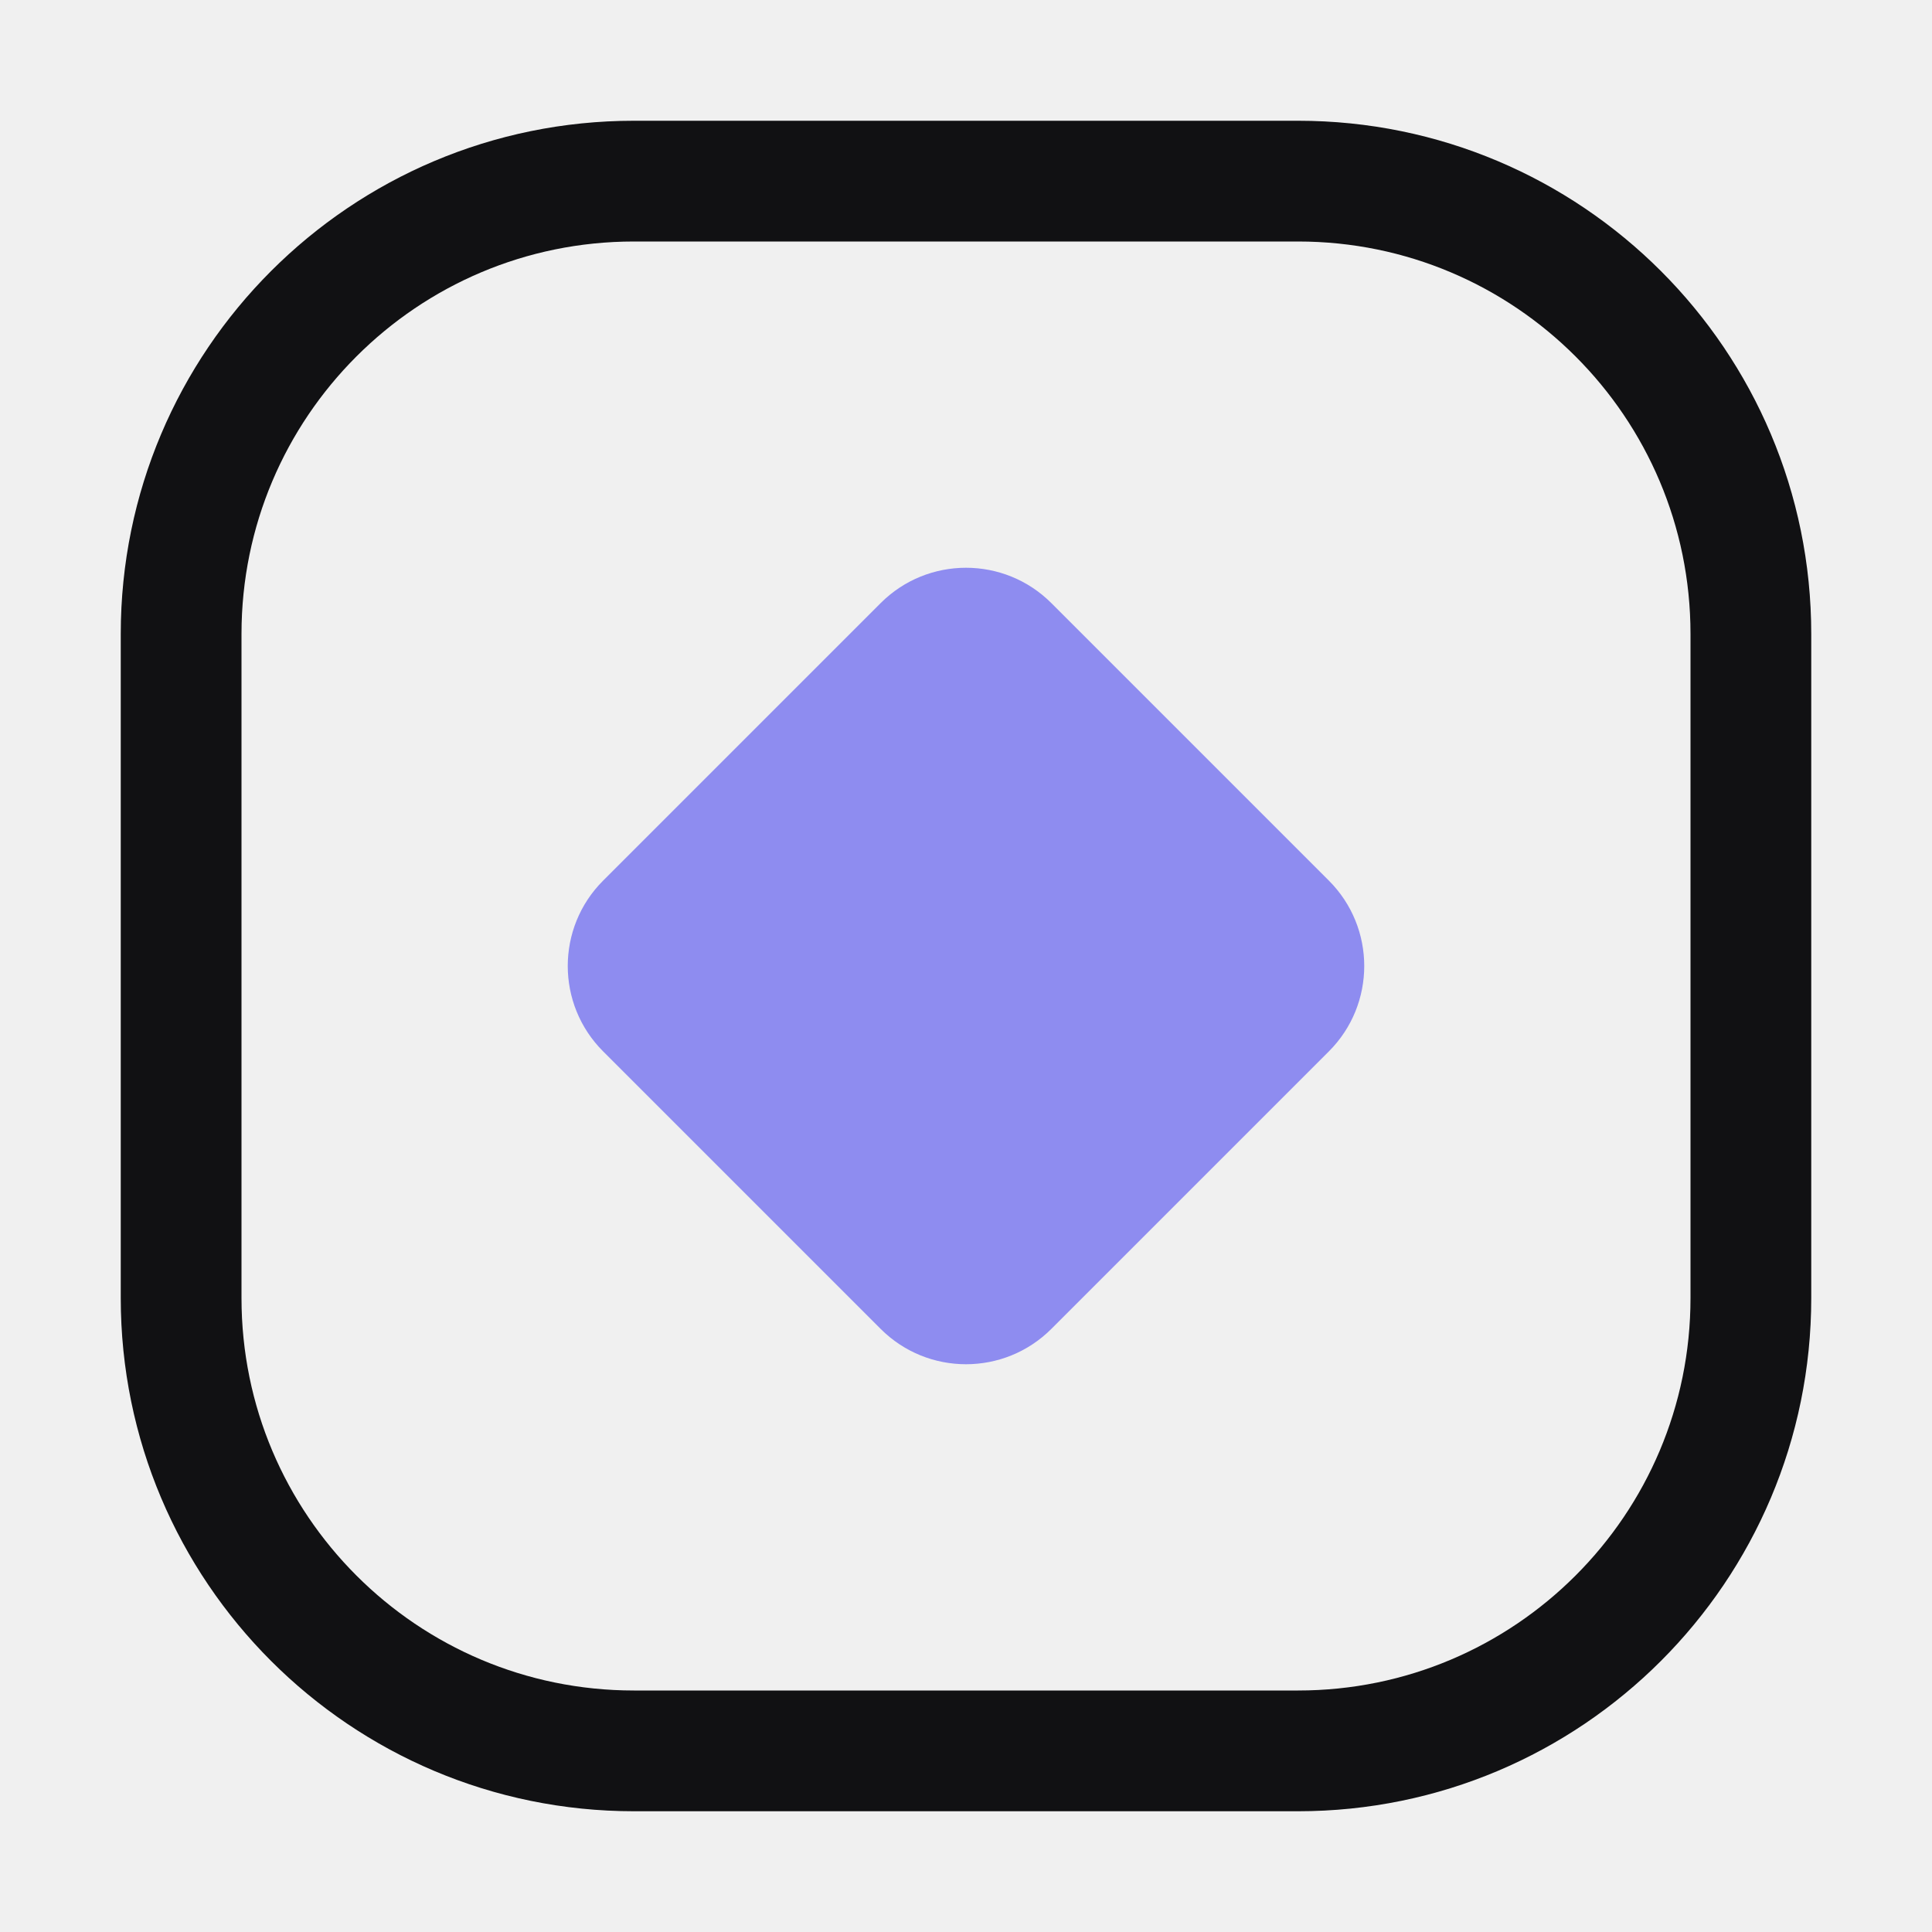
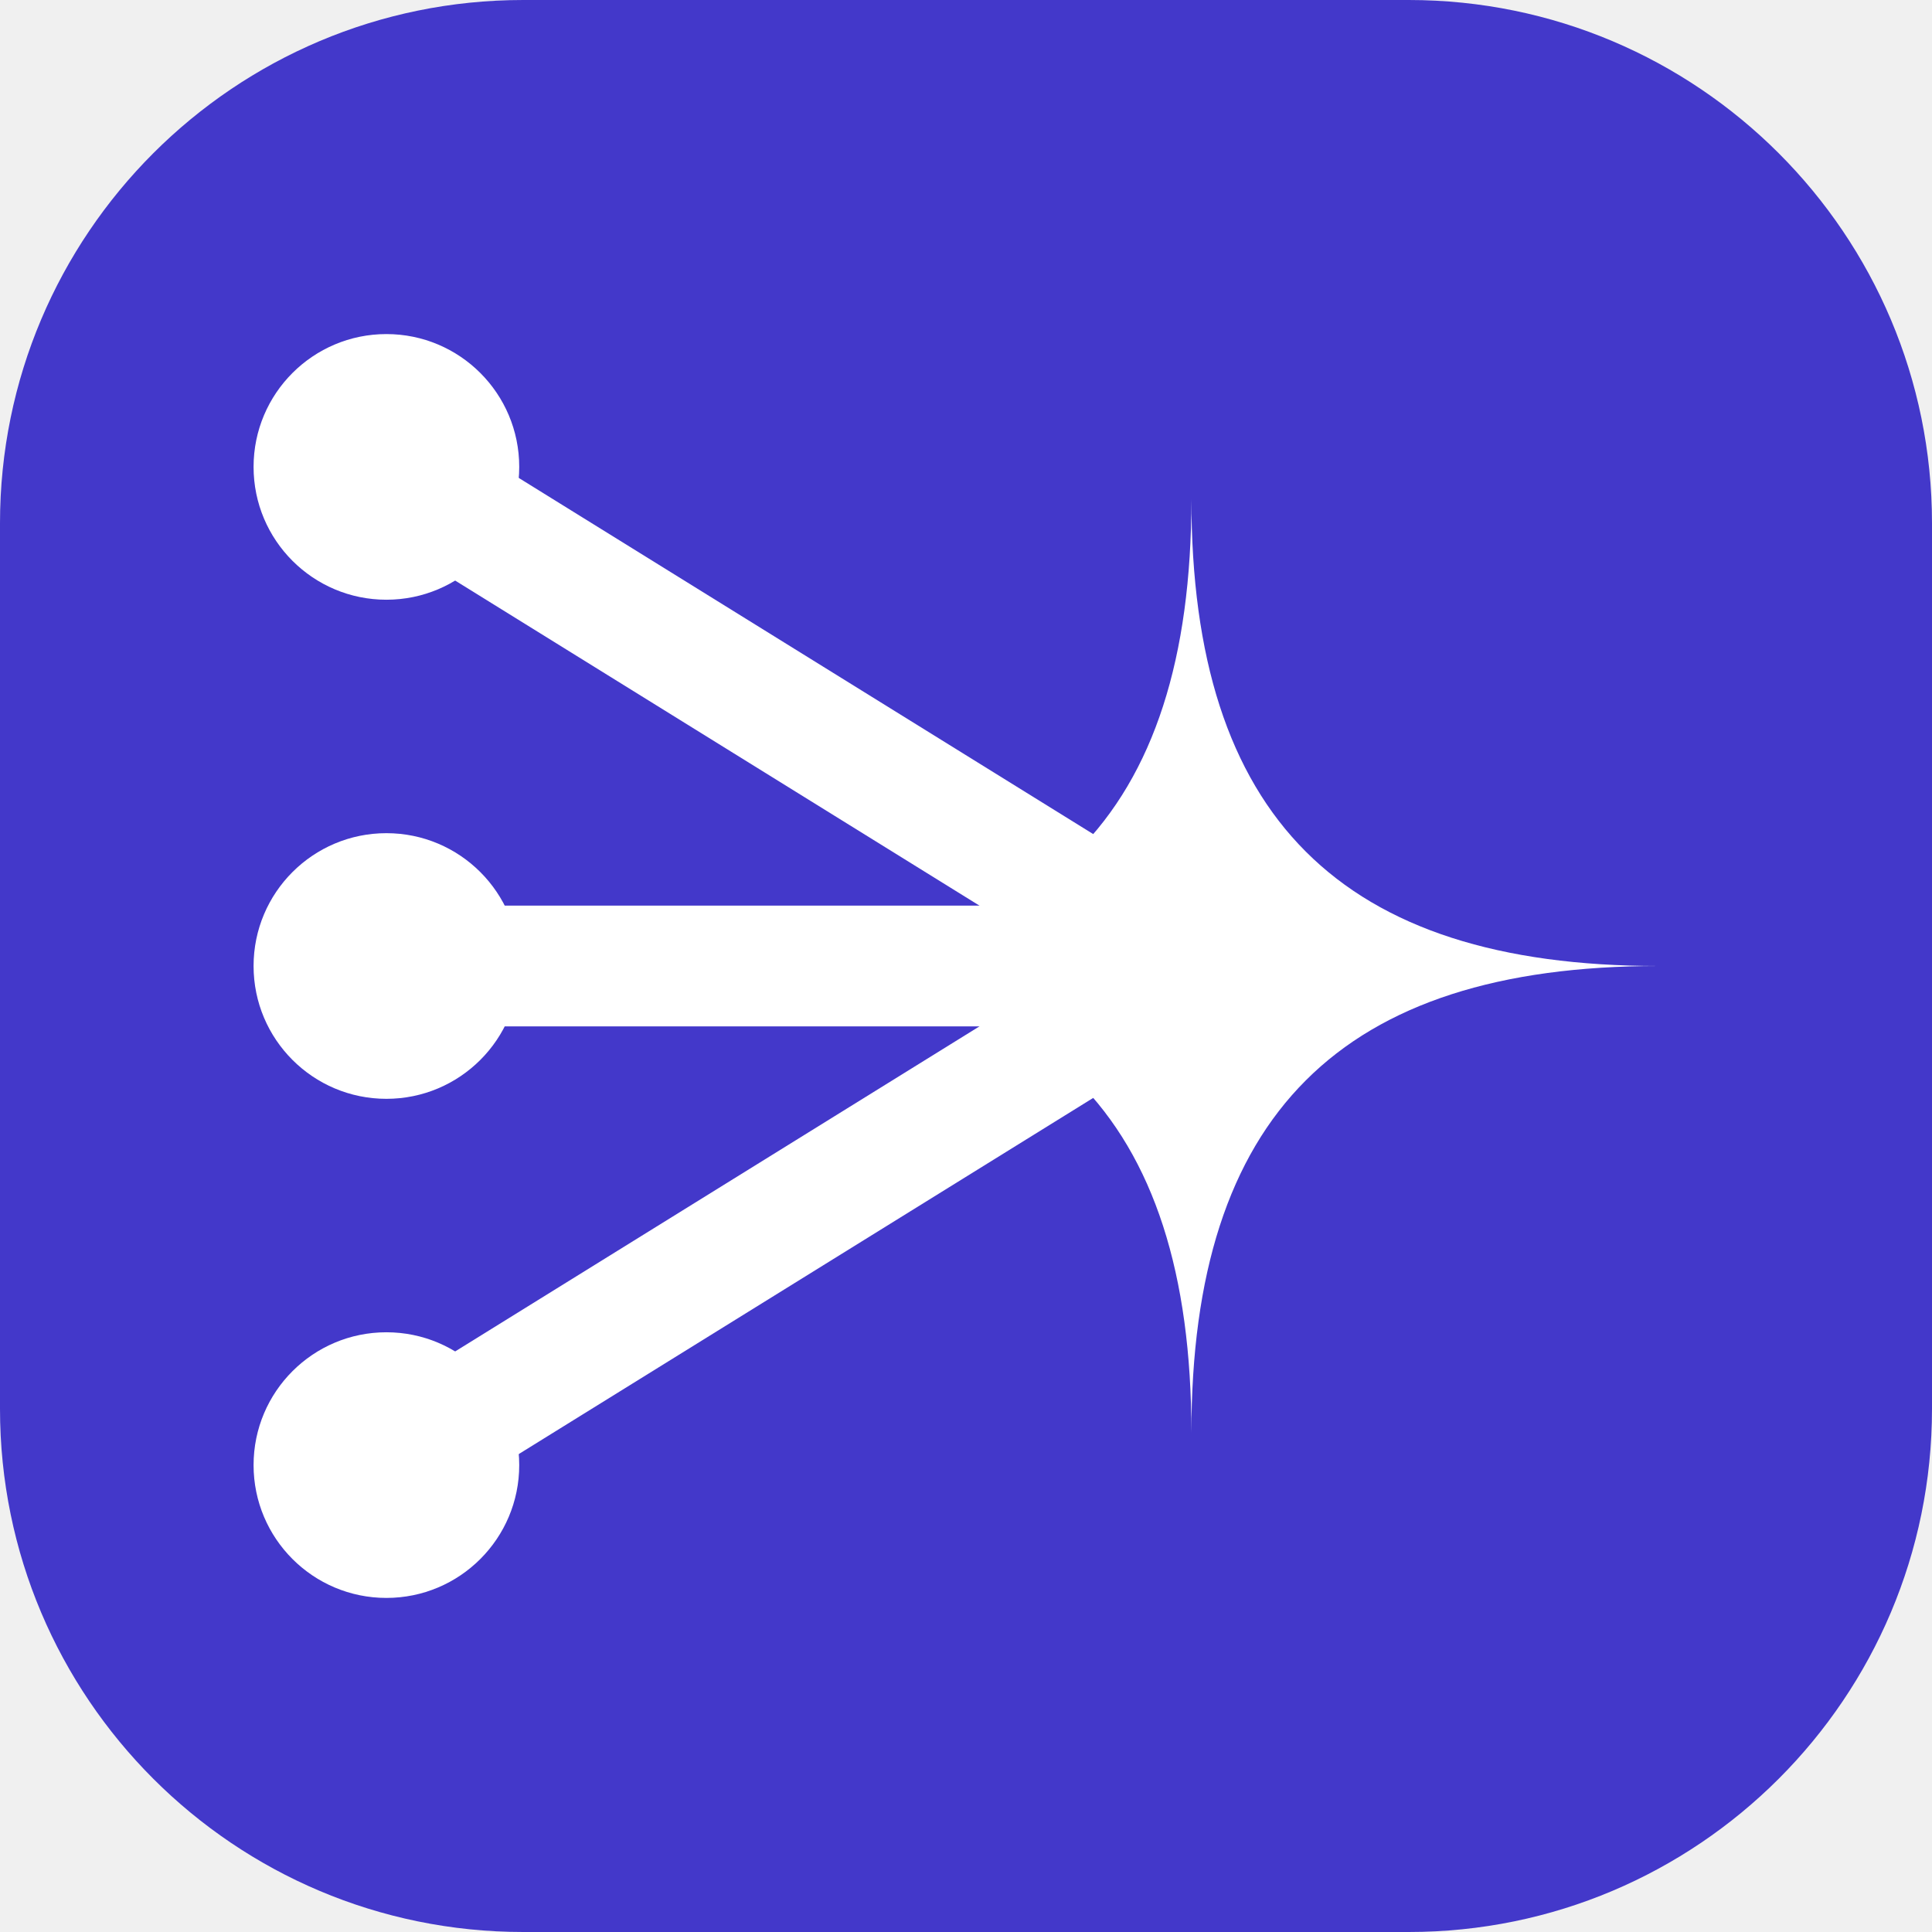
- <svg xmlns="http://www.w3.org/2000/svg" width="32" height="32" viewBox="0 0 32 32">
-   <style>
-     .frame { stroke: #111113; }
-     @media (prefers-color-scheme: dark) { .frame { stroke: #f3f3f4; } }
-   </style>
-   <rect class="frame" x="3" y="3" width="26" height="26" rx="7.5" fill="none" stroke-width="2" />
-   <rect x="10.75" y="10.75" width="10.5" height="10.5" rx="2" transform="rotate(45 16 16)" fill="#8e8cf0" />
+ <svg xmlns="http://www.w3.org/2000/svg" width="32" height="32" viewBox="0 0 24 24">
+   <rect width="24" height="24" rx="6.5" fill="#4338ca" />
+   <g stroke="#ffffff" stroke-width="1.5" stroke-linecap="round">
+     <line x1="4.8" y1="5.8" x2="14.8" y2="12" />
+     <line x1="4.8" y1="12" x2="14.8" y2="12" />
+     <line x1="4.8" y1="18.2" x2="14.8" y2="12" />
+   </g>
+   <g fill="#ffffff">
+     <circle cx="4.8" cy="5.8" r="1.65" />
+     <circle cx="4.8" cy="12" r="1.65" />
+     <circle cx="4.8" cy="18.2" r="1.65" />
+     <path d="M14.8 6.2C14.8 10.144 16.656 12 20.6 12C16.656 12 14.8 13.856 14.8 17.8C14.8 13.856 12.944 12 9 12C12.944 12 14.8 10.144 14.8 6.2Z" />
+   </g>
</svg>
